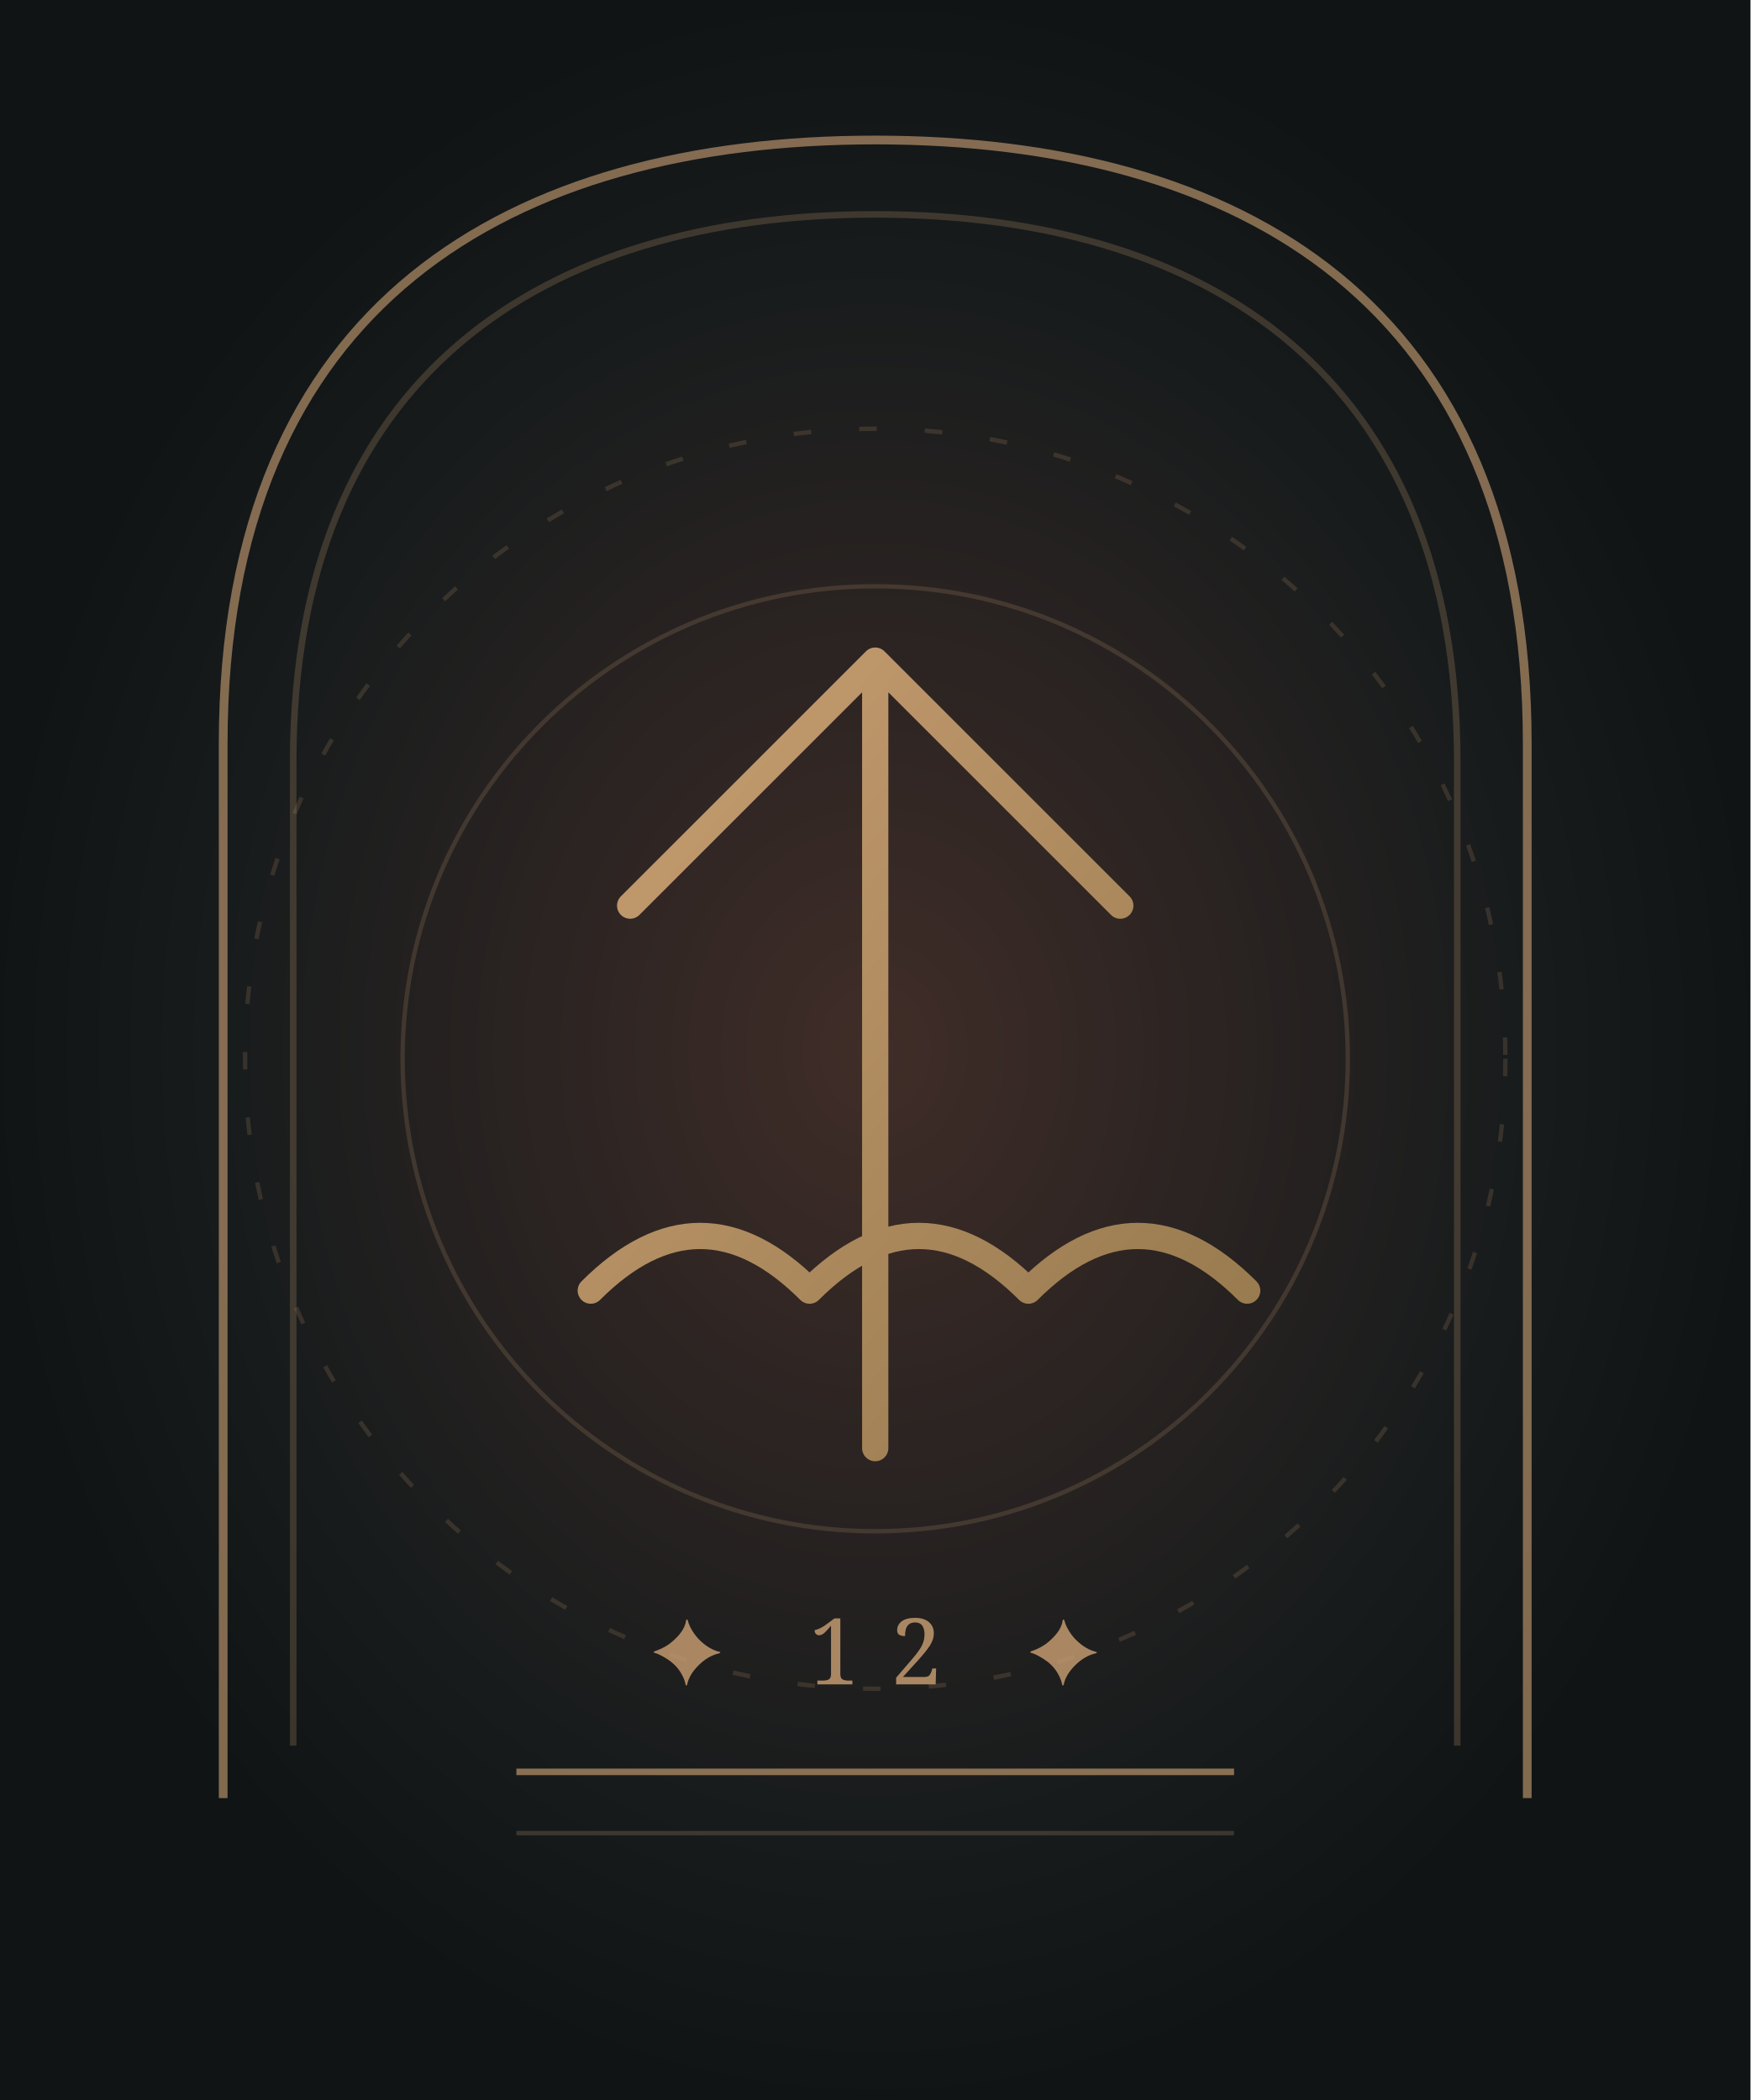
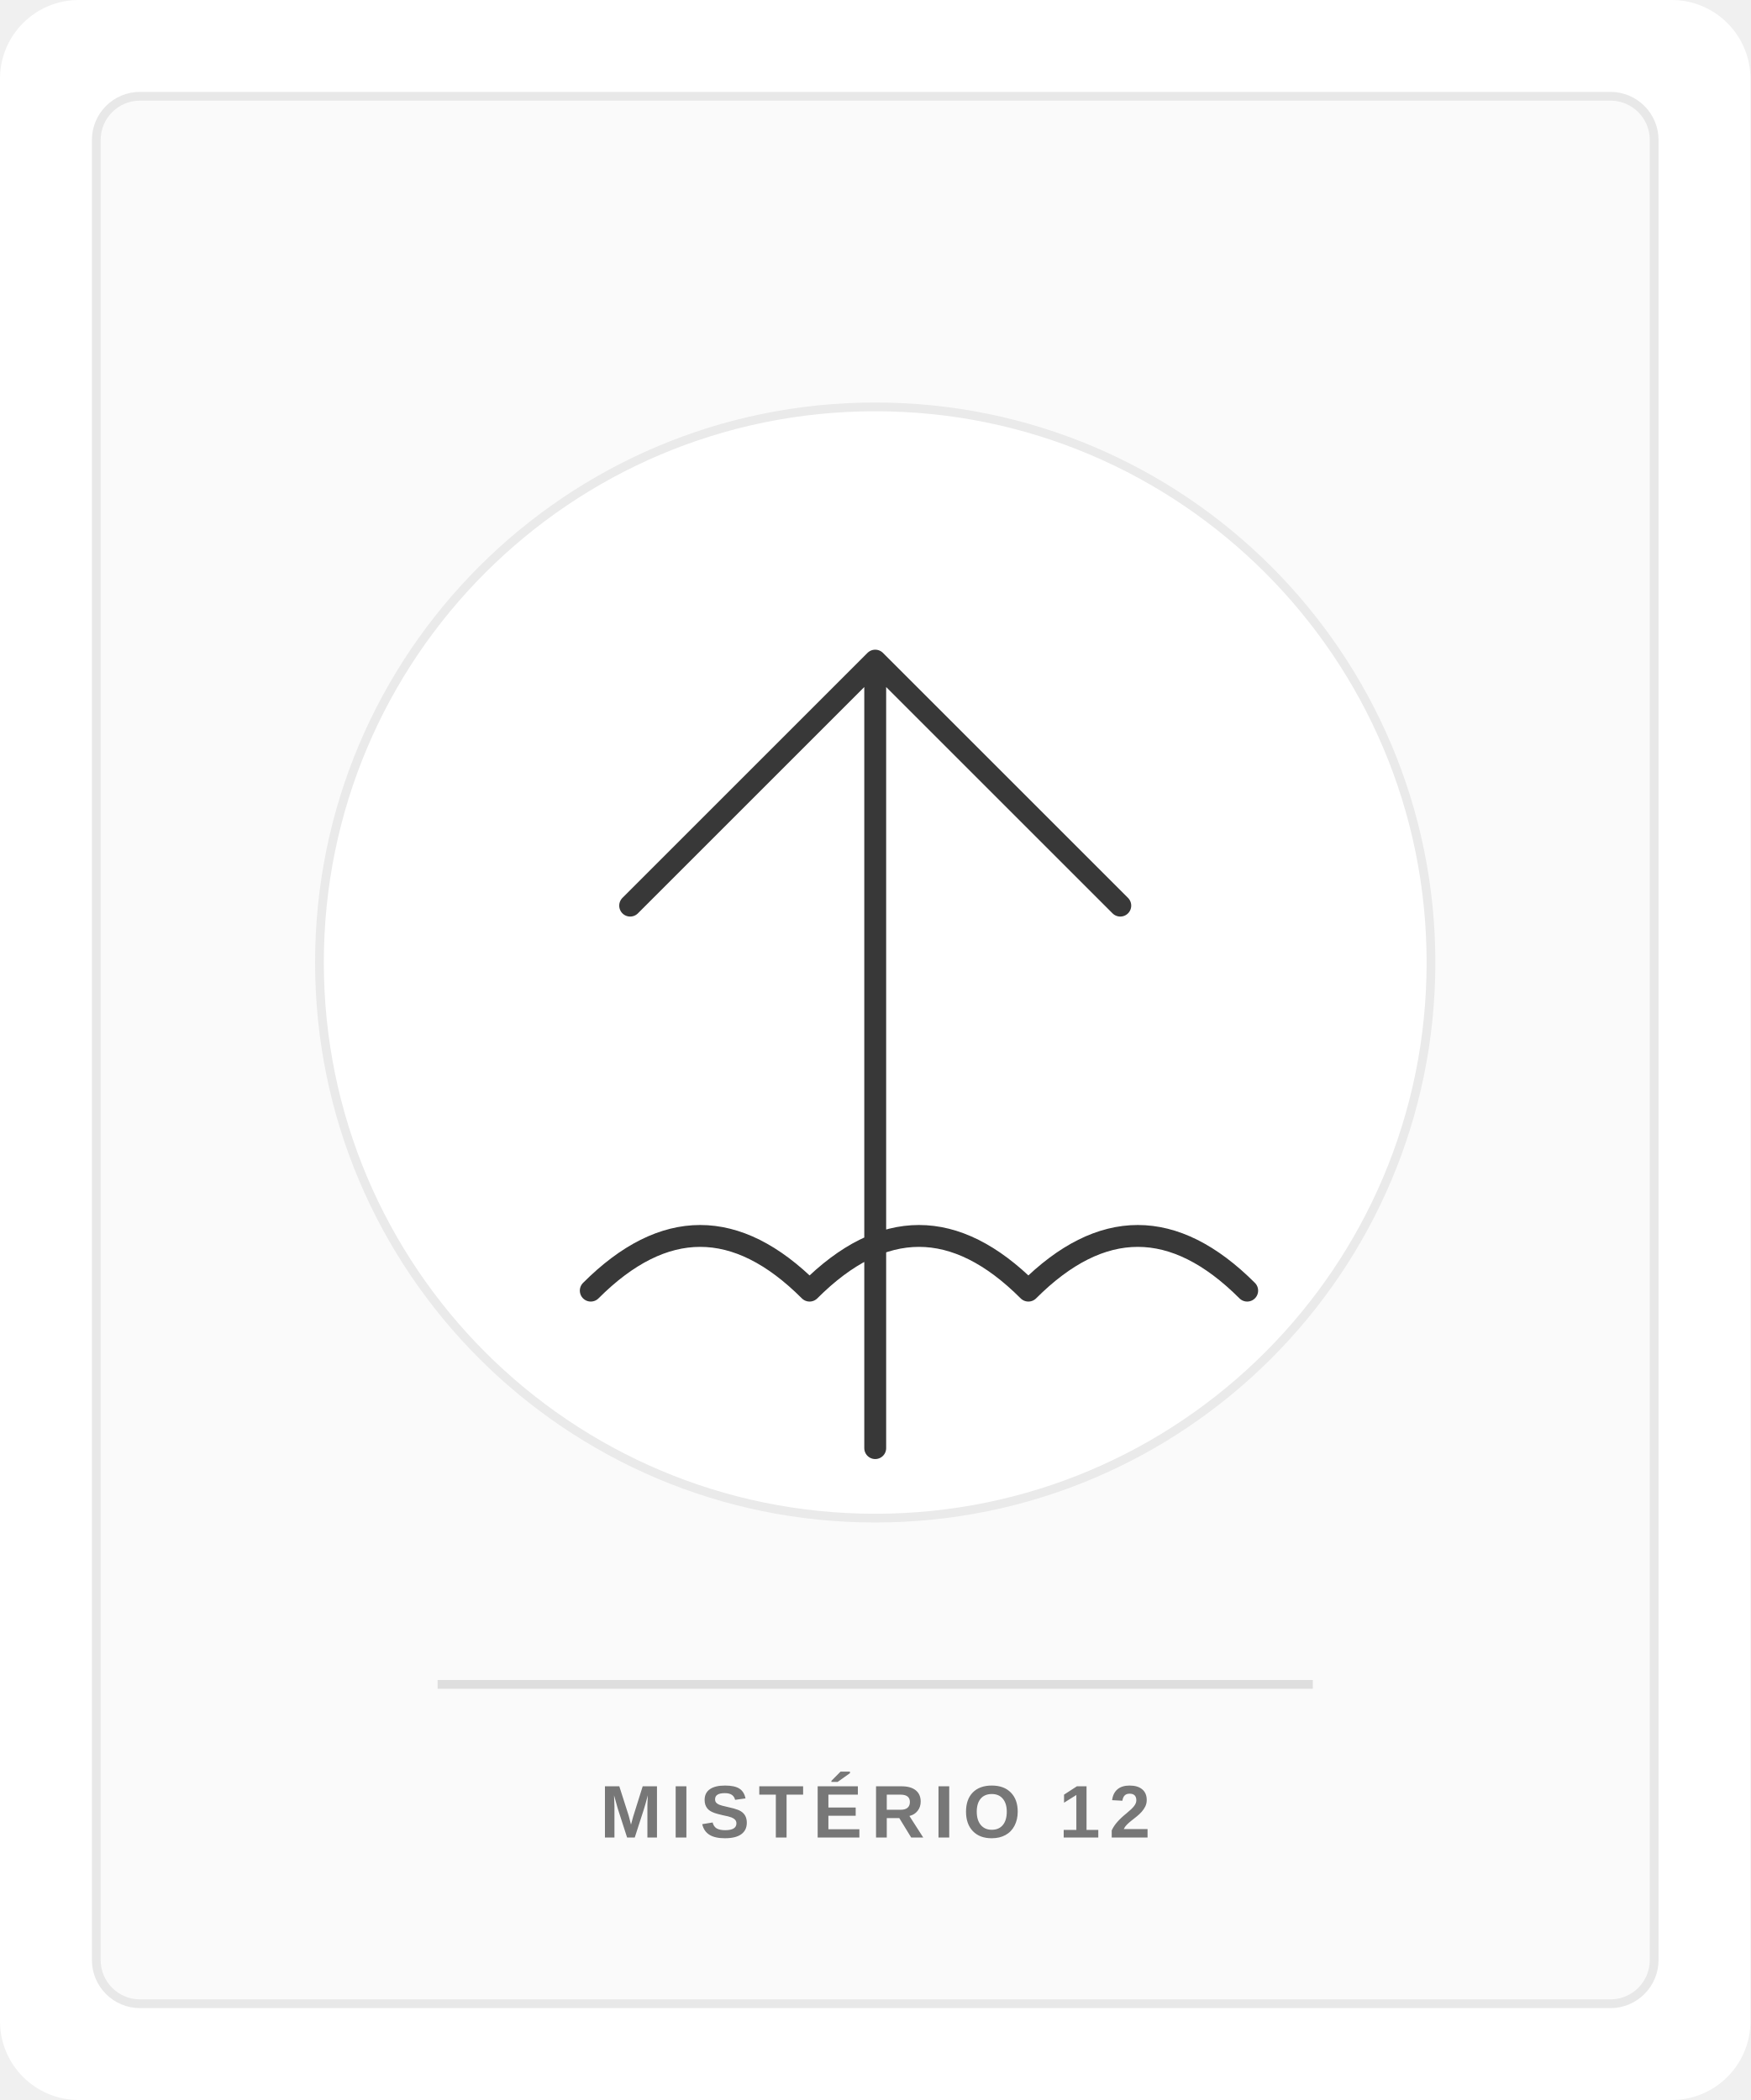
- <svg xmlns="http://www.w3.org/2000/svg" viewBox="0 0 400 480" role="img" aria-label="Arte simbólica do mistério ascensao">
-   <defs>
-     <radialGradient id="bg">
-       <stop stop-color="#402d28" />
-       <stop offset=".75" stop-color="#171b1c" />
-       <stop offset="1" stop-color="#101415" />
-     </radialGradient>
-     <linearGradient id="metal" x1="0" y1="0" x2="1" y2="1">
-       <stop stop-color="#c89e72" />
-       <stop offset="1" stop-color="#94784c" />
-     </linearGradient>
-   </defs>
-   <rect width="400" height="480" fill="url(#bg)" />
-   <path d="M51 411V170C51 69 117 32 200 32S349 69 349 170v241" fill="none" stroke="#c89e72" opacity=".62" stroke-width="2" />
-   <path d="M67 399V174C67 86 124 49 200 49S333 86 333 174v225" fill="none" stroke="#c89e72" opacity=".23" stroke-width="1.5" />
-   <circle cx="200" cy="242" r="108" fill="none" stroke="#c89e72" stroke-width="1" opacity=".18" />
-   <circle cx="200" cy="242" r="144" fill="none" stroke="#c89e72" stroke-width="1" opacity=".17" stroke-dasharray="4 11" />
-   <g fill="none" stroke="url(#metal)" stroke-width="6" stroke-linecap="round" stroke-linejoin="round">
+ <svg xmlns="http://www.w3.org/2000/svg" viewBox="0 0 400 480" role="img" aria-label="Arte minimalista do mistério ascensao">
+   <rect width="400" height="480" rx="18" fill="#ffffff" />
+   <rect x="22" y="22" width="356" height="436" rx="10" fill="#fafafa" stroke="#e8e8e8" stroke-width="2" />
+   <circle cx="200" cy="220" r="127" fill="#ffffff" stroke="#eaeaea" stroke-width="2" />
+   <g fill="none" stroke="#383838" stroke-width="5" stroke-linecap="round" stroke-linejoin="round">
    <path d="M200 331V151m-56 56 56-56 56 56M135 295q25-25 50 0 25-25 50 0 25-25 50 0" />
  </g>
-   <g font-family="Georgia,serif" fill="#c89e72" opacity=".82" text-anchor="middle">
-     <text x="200" y="385" font-size="21" letter-spacing="7">✦ 12 ✦</text>
-   </g>
-   <path d="M118 405h164" stroke="#c89e72" stroke-width="1.5" opacity=".65" />
-   <path d="M118 419h164" stroke="#c89e72" stroke-width="1" opacity=".22" />
+   <path d="M100 385h200" stroke="#dedede" stroke-width="2" />
+   <text x="200" y="420" text-anchor="middle" fill="#777" font-family="Arial,Helvetica,sans-serif" font-size="17" font-weight="700" letter-spacing="2">MISTÉRIO 12</text>
</svg>
